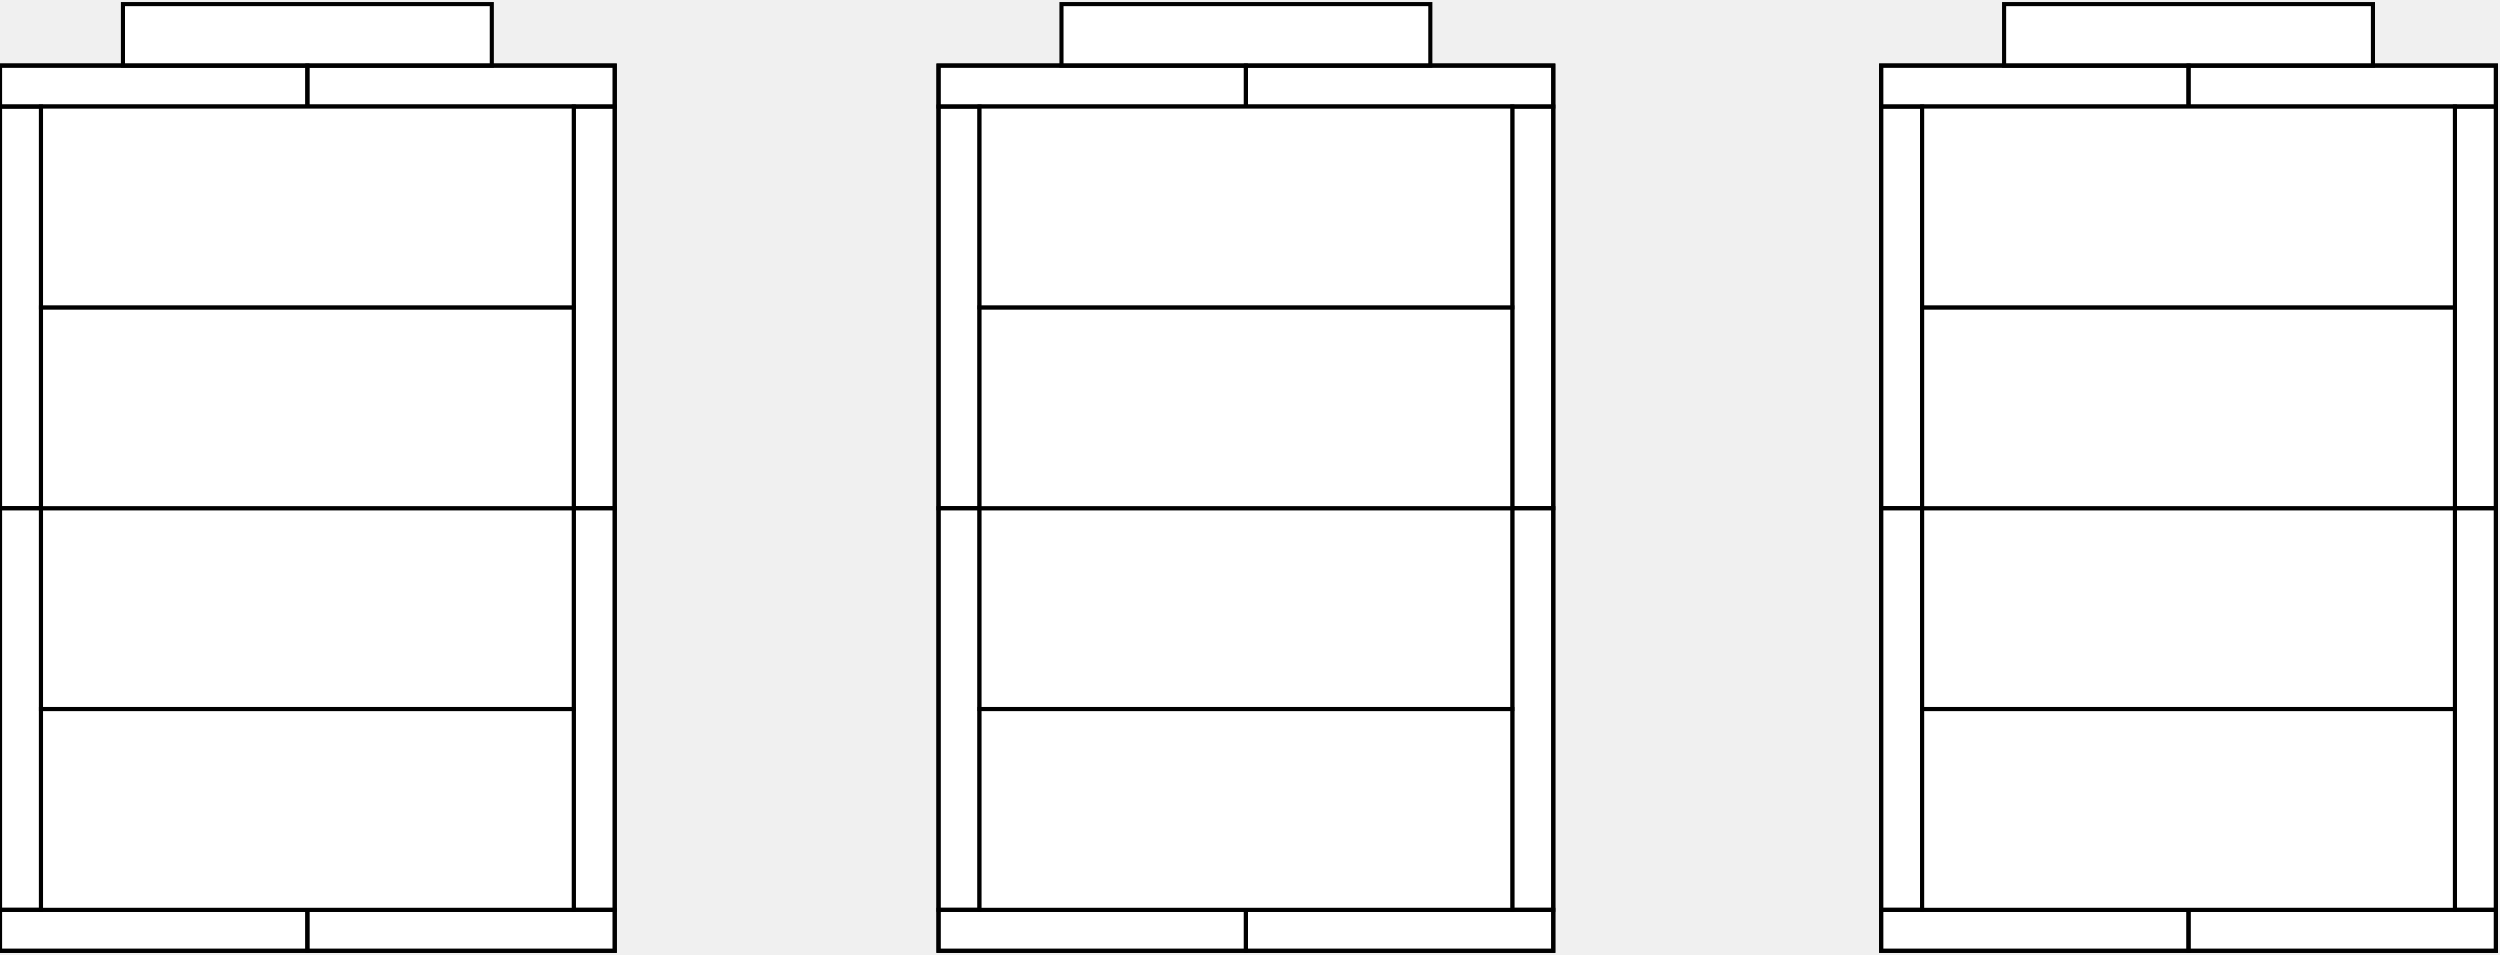
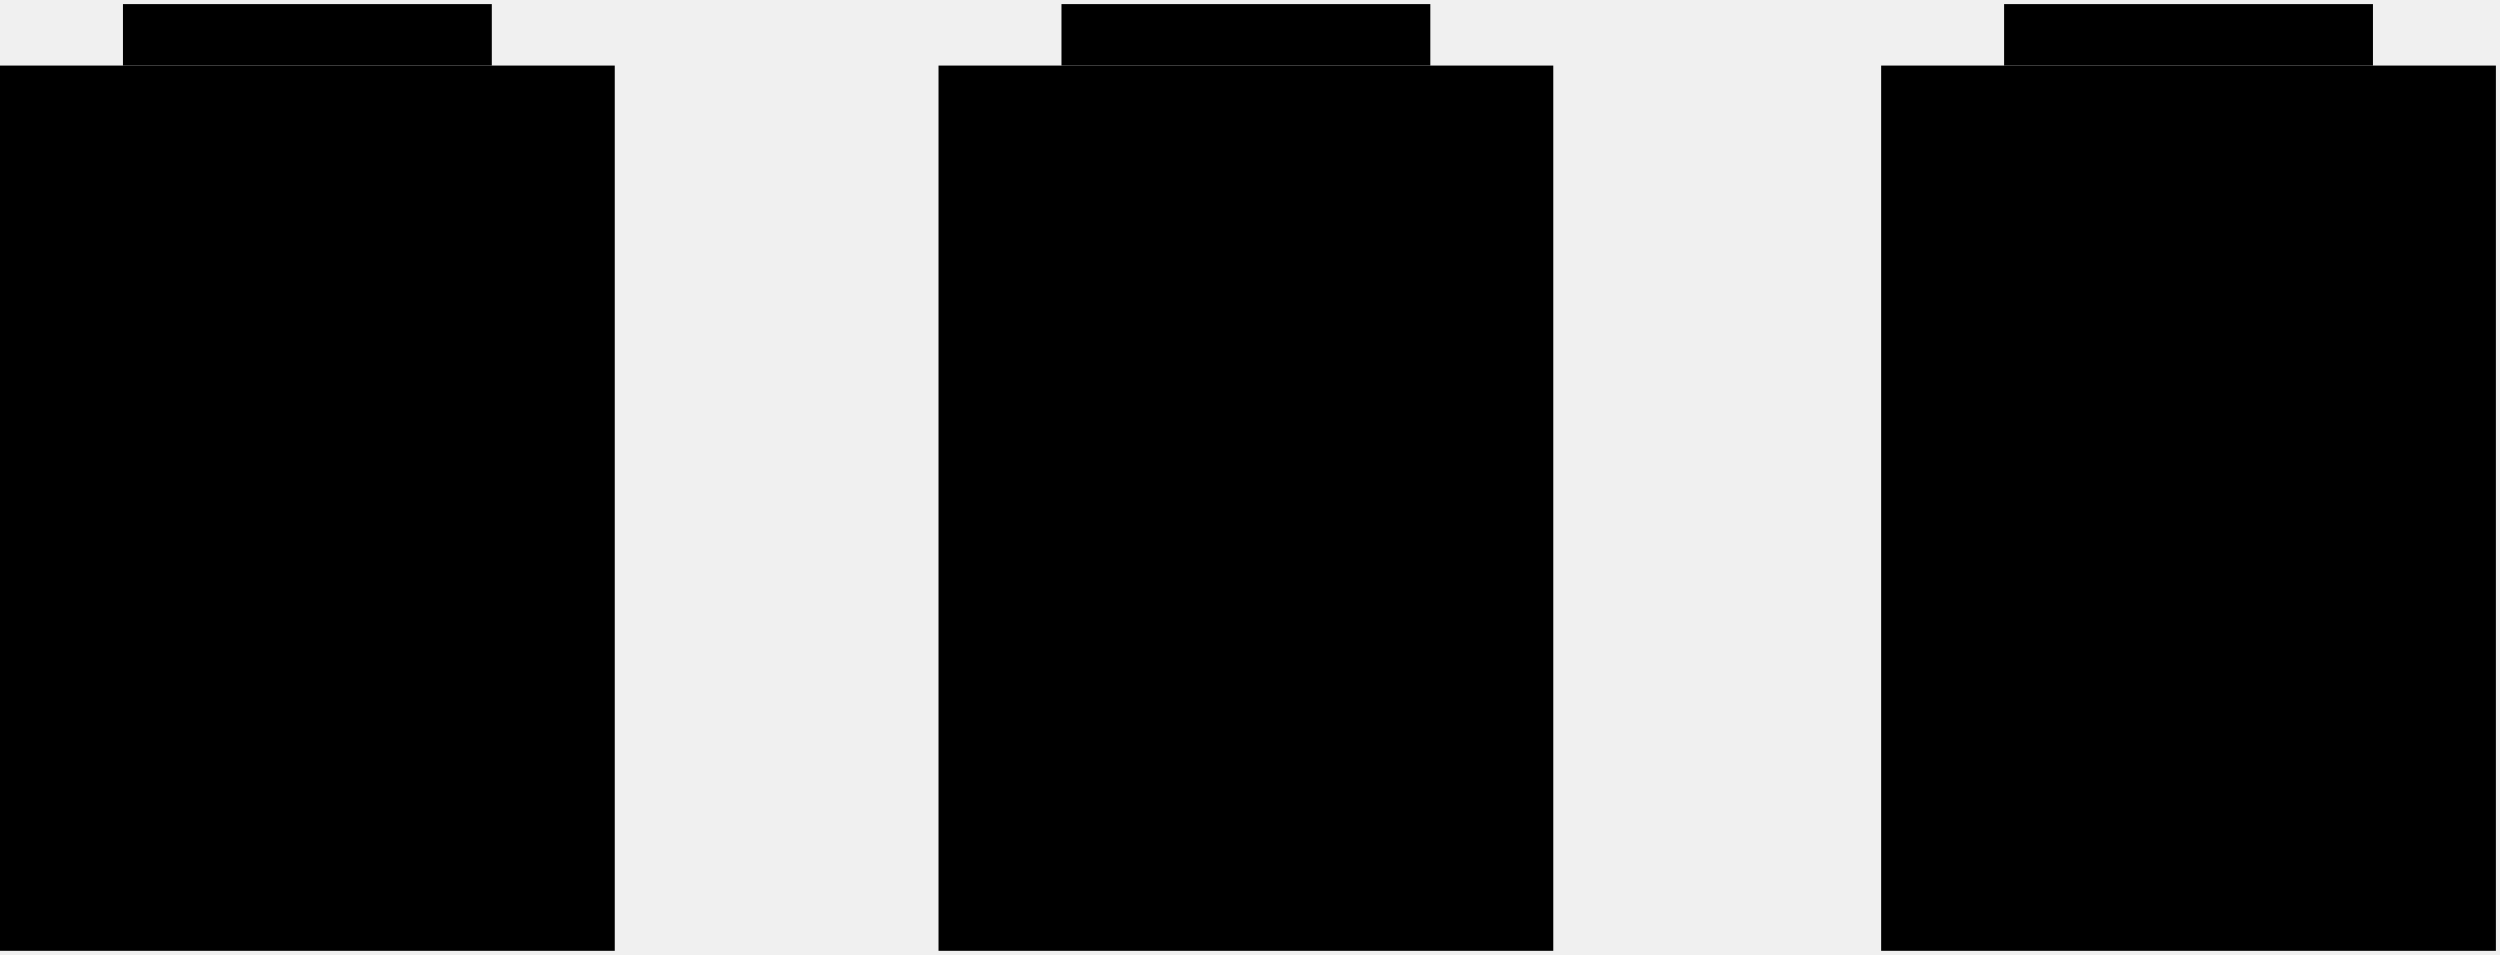
<svg xmlns="http://www.w3.org/2000/svg" version="1.1" viewBox="0 0 610 233">
-   <g stroke="#000" transform="translate(0,1)">
+   <g transform="translate(0,1)">
    <g transform="translate(0,0)">
-       <g fill="#fff">
+       <g>
        <rect x="0" y="15" width="150" height="216" />
        <rect x="30" y="0" width="90" height="15" />
      </g>
      <g fill="none">
        <rect x="0" y="221" width="75" height="10" />
        <rect x="75" y="221" width="75" height="10" />
        <rect x="0" y="15" width="75" height="10" />
        <rect x="75" y="15" width="75" height="10" />
        <rect x="0" y="25" width="10" height="98" />
        <rect x="0" y="123" width="10" height="98" />
        <rect x="140" y="25" width="10" height="98" />
        <rect x="140" y="123" width="10" height="98" />
      </g>
-       <g fill="#fff">
+       <g>
        <rect class="slot" x="10" y="172" width="130" height="49" />
        <rect class="slot" x="10" y="123" width="130" height="49" />
        <rect class="slot" x="10" y="74" width="130" height="49" />
        <rect class="slot" x="10" y="25" width="130" height="49" />
      </g>
    </g>
    <g transform="translate(229,0)">
-       <g fill="#fff">
+       <g>
        <rect x="0" y="15" width="150" height="216" />
        <rect x="30" y="0" width="90" height="15" />
      </g>
      <g fill="none">
        <rect x="0" y="221" width="75" height="10" />
        <rect x="75" y="221" width="75" height="10" />
        <rect x="0" y="15" width="75" height="10" />
        <rect x="75" y="15" width="75" height="10" />
        <rect x="0" y="25" width="10" height="98" />
        <rect x="0" y="123" width="10" height="98" />
        <rect x="140" y="25" width="10" height="98" />
        <rect x="140" y="123" width="10" height="98" />
      </g>
-       <g fill="#fff">
+       <g>
        <rect class="slot" x="10" y="172" width="130" height="49" />
        <rect class="slot" x="10" y="123" width="130" height="49" />
        <rect class="slot" x="10" y="74" width="130" height="49" />
        <rect class="slot" x="10" y="25" width="130" height="49" />
      </g>
    </g>
    <g transform="translate(459,0)">
-       <g fill="#fff">
+       <g>
        <rect x="0" y="15" width="150" height="216" />
        <rect x="30" y="0" width="90" height="15" />
      </g>
      <g fill="none">
        <rect x="0" y="221" width="75" height="10" />
        <rect x="75" y="221" width="75" height="10" />
        <rect x="0" y="15" width="75" height="10" />
        <rect x="75" y="15" width="75" height="10" />
        <rect x="0" y="25" width="10" height="98" />
        <rect x="0" y="123" width="10" height="98" />
        <rect x="140" y="25" width="10" height="98" />
        <rect x="140" y="123" width="10" height="98" />
      </g>
-       <g fill="#fff">
+       <g>
        <rect class="slot" x="10" y="172" width="130" height="49" />
        <rect class="slot" x="10" y="123" width="130" height="49" />
        <rect class="slot" x="10" y="74" width="130" height="49" />
        <rect class="slot" x="10" y="25" width="130" height="49" />
      </g>
    </g>
  </g>
</svg>
